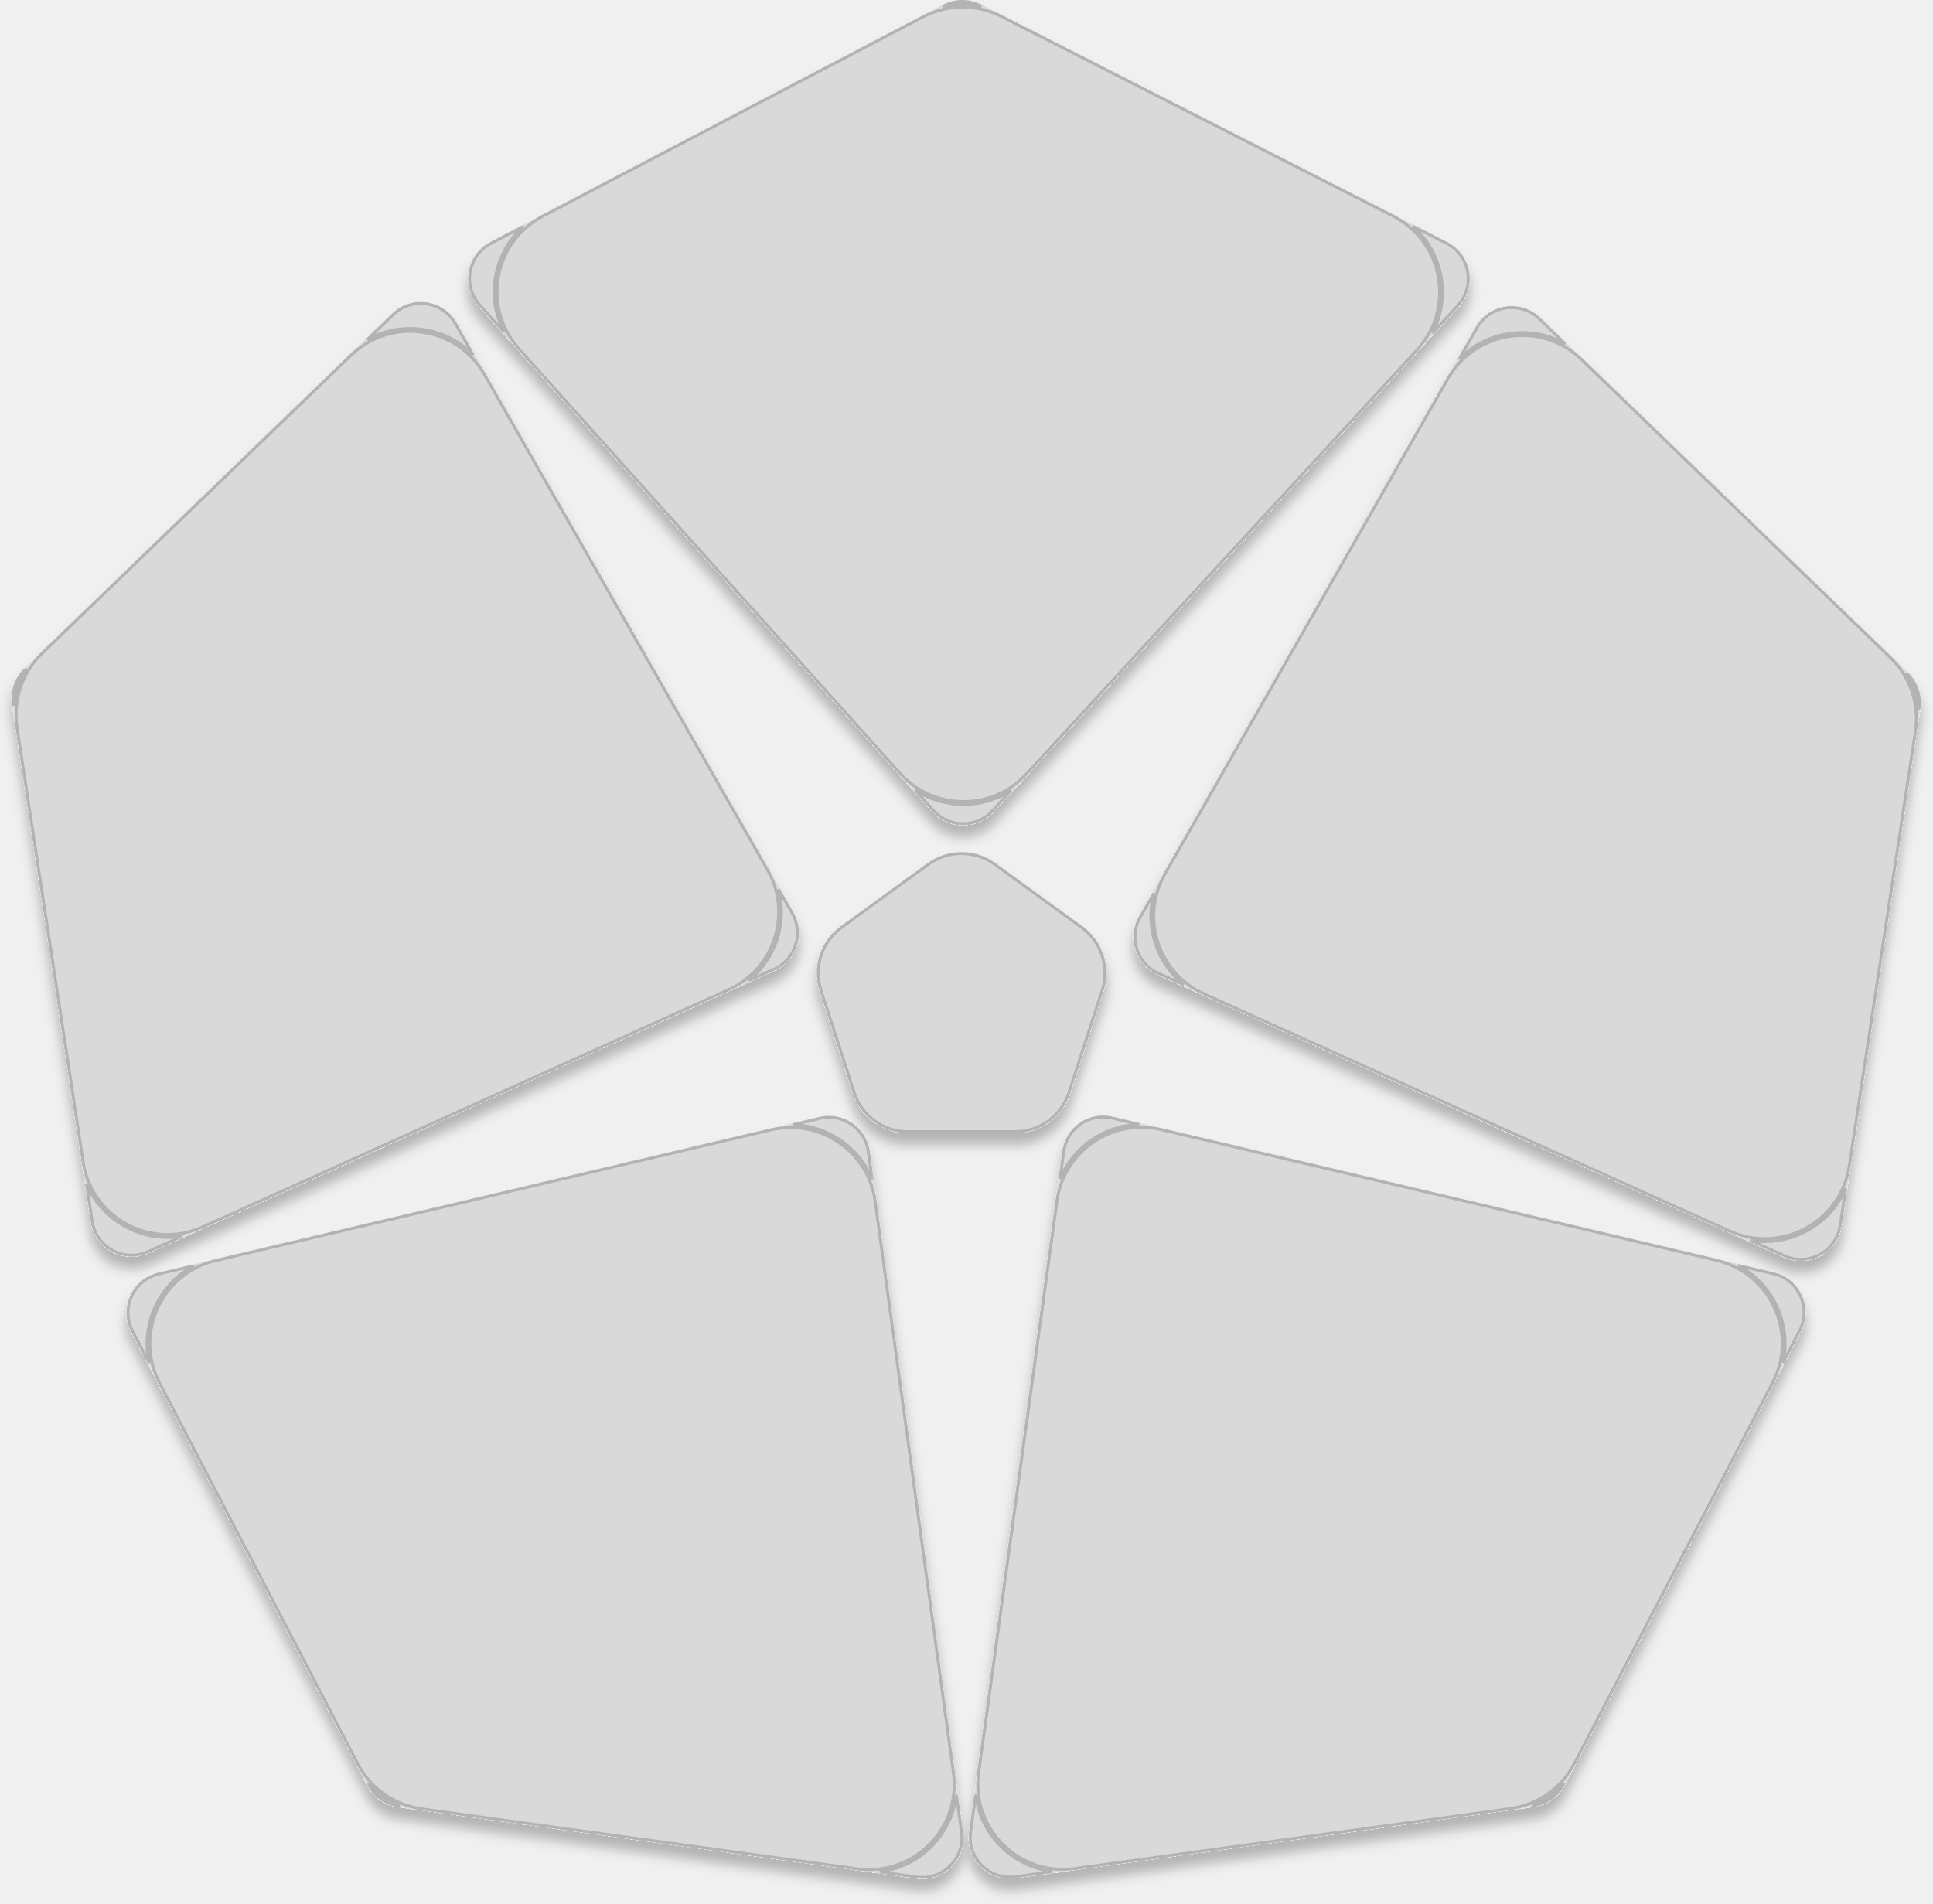
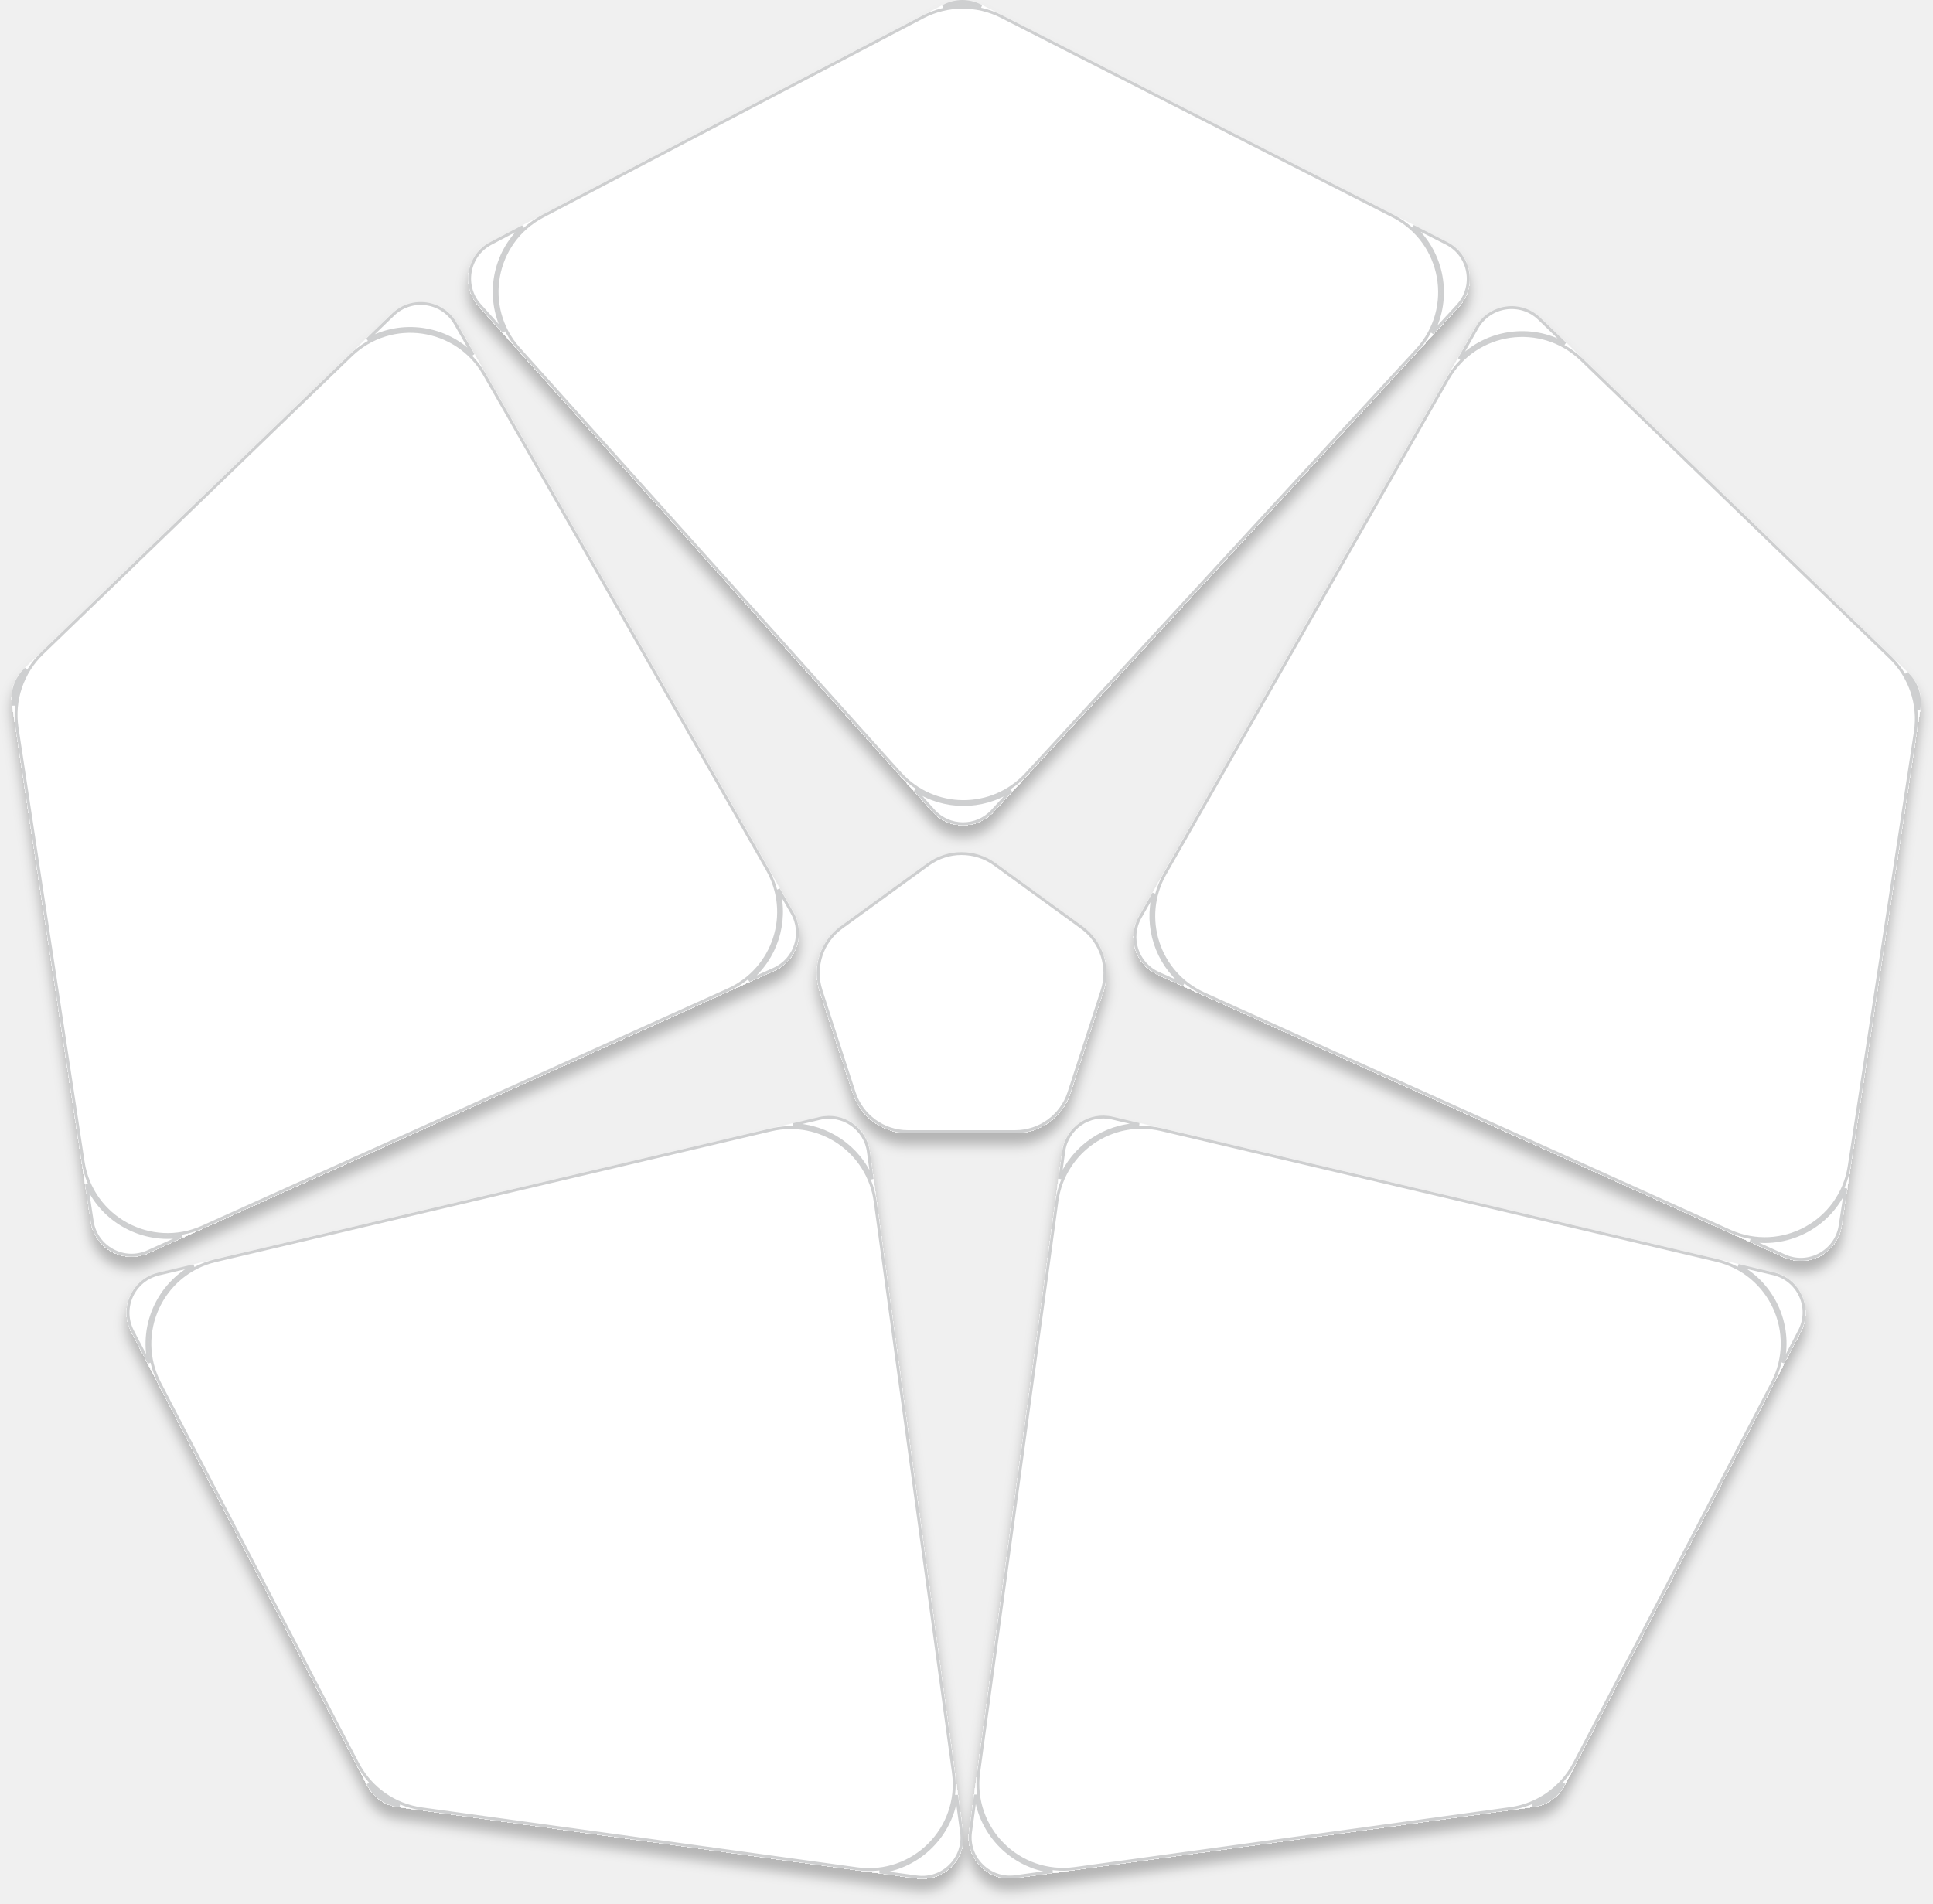
<svg xmlns="http://www.w3.org/2000/svg" width="668" height="658" viewBox="0 0 668 658" fill="none">
  <g filter="url(#filter0_d_89_352)">
-     <path d="M320.54 298.349C327.55 293.257 337.042 293.257 344.051 298.349L374.078 320.165C381.088 325.258 384.021 334.285 381.343 342.526L369.874 377.824C367.197 386.064 359.518 391.644 350.853 391.644H313.738C305.074 391.644 297.394 386.064 294.717 377.824L283.248 342.526C280.57 334.285 283.504 325.258 290.513 320.165L320.54 298.349Z" fill="#D9D9D9" />
+     <path d="M320.54 298.349C327.55 293.257 337.042 293.257 344.051 298.349L374.078 320.165C381.088 325.258 384.021 334.285 381.343 342.526L369.874 377.824C367.197 386.064 359.518 391.644 350.853 391.644H313.738C305.074 391.644 297.394 386.064 294.717 377.824L283.248 342.526C280.57 334.285 283.504 325.258 290.513 320.165L320.54 298.349Z" fill="white" />
    <path d="M320.833 298.754C327.668 293.788 336.923 293.788 343.757 298.754L373.784 320.569C380.618 325.535 383.478 334.336 380.868 342.371L369.399 377.67C366.788 385.704 359.301 391.143 350.853 391.143H313.738C305.29 391.143 297.803 385.704 295.193 377.67L283.723 342.371C281.113 334.337 283.973 325.535 290.807 320.569L320.833 298.754Z" stroke="#3C4145" stroke-opacity="0.25" />
-     <path d="M318.734 5.409C327.35 0.893 337.62 0.834 346.286 5.251L481.606 74.224C499.303 83.245 503.507 106.664 490.051 121.275L355.038 267.885C343.052 280.901 322.462 280.77 310.644 267.602L178.962 120.887C165.896 106.328 170.034 83.36 187.36 74.278L318.734 5.409Z" fill="#D9D9D9" />
-     <path d="M325.945 1.629C330.037 -0.516 334.916 -0.544 339.033 1.554L500.103 83.652C508.51 87.937 510.506 99.062 504.114 106.004L343.304 280.628C337.61 286.811 327.829 286.748 322.214 280.493L165.439 105.819C159.232 98.904 161.197 87.992 169.428 83.678L325.945 1.629Z" fill="#D9D9D9" />
+     <path d="M318.734 5.409C327.35 0.893 337.62 0.834 346.286 5.251L481.606 74.224C499.303 83.245 503.507 106.664 490.051 121.275L355.038 267.885C343.052 280.901 322.462 280.77 310.644 267.602L178.962 120.887C165.896 106.328 170.034 83.36 187.36 74.278L318.734 5.409Z" fill="white" />
+     <path d="M325.945 1.629C330.037 -0.516 334.916 -0.544 339.033 1.554L500.103 83.652C508.51 87.937 510.506 99.062 504.114 106.004L343.304 280.628C337.61 286.811 327.829 286.748 322.214 280.493L165.439 105.819C159.232 98.904 161.197 87.992 169.428 83.678L325.945 1.629Z" fill="white" />
    <path d="M316.211 273.055C326.222 279.651 339.307 279.734 349.401 273.267L342.935 280.289C337.441 286.255 328.004 286.194 322.587 280.159L316.211 273.055ZM318.99 5.839C327.451 1.414 337.529 1.358 346.039 5.687L481.395 74.678C498.771 83.547 502.904 106.539 489.711 120.904L354.649 267.57C342.87 280.334 322.668 280.208 311.048 267.303L179.306 120.52C166.502 106.214 170.561 83.677 187.553 74.739L318.99 5.839ZM499.876 84.098C507.988 88.233 509.914 98.967 503.746 105.665L494.967 115.196C501.499 102.884 498.735 87.483 488.329 78.212L499.876 84.098ZM180.684 78.341C170.585 87.55 167.875 102.592 174.124 114.747L165.811 105.485C159.822 98.812 161.718 88.284 169.66 84.121L180.684 78.341ZM326.177 2.072C330.126 0.002 334.834 -0.025 338.806 2L339.166 2.183C334.766 1.223 330.206 1.249 325.817 2.259L326.177 2.072Z" stroke="#3C4145" stroke-opacity="0.25" />
-     <path d="M653.575 226.886C660.574 233.641 663.864 243.37 662.4 252.987L639.544 403.141C636.555 422.778 615.651 434.141 597.545 425.971L415.881 343.989C399.753 336.711 393.395 317.127 402.172 301.764L499.961 130.584C509.664 113.598 532.767 110.294 546.843 123.878L653.575 226.886Z" fill="#D9D9D9" />
-     <path d="M659.434 232.539C662.759 235.748 664.322 240.37 663.626 244.938L636.421 423.665C635.001 432.994 625.07 438.392 616.469 434.51L400.093 336.864C392.431 333.406 389.411 324.103 393.58 316.805L510.005 113.004C514.614 104.935 525.589 103.365 532.276 109.819L659.434 232.539Z" fill="#D9D9D9" />
+     <path d="M653.575 226.886C660.574 233.641 663.864 243.37 662.4 252.987L639.544 403.141C636.555 422.778 615.651 434.141 597.545 425.971L415.881 343.989C399.753 336.711 393.395 317.127 402.172 301.764L499.961 130.584C509.664 113.598 532.767 110.294 546.843 123.878L653.575 226.886Z" fill="white" />
+     <path d="M659.434 232.539C662.759 235.748 664.322 240.37 663.626 244.938L636.421 423.665C635.001 432.994 625.07 438.392 616.469 434.51L400.093 336.864C392.431 333.406 389.411 324.103 393.58 316.805L510.005 113.004C514.614 104.935 525.589 103.365 532.276 109.819L659.434 232.539Z" fill="white" />
    <path d="M398.75 308.765C395.641 320.343 399.682 332.789 408.999 340.333L400.298 336.408C392.906 333.071 389.992 324.095 394.015 317.053L398.75 308.765ZM653.249 227.264C660.113 233.9 663.339 243.449 661.91 252.889L639.048 403.084C636.101 422.368 615.58 433.53 597.791 425.532L416.059 343.52C400.235 336.36 393.993 317.146 402.584 302.053L500.418 130.794C509.965 114.137 532.633 110.894 546.467 124.208L653.249 227.264ZM635.926 423.59C634.556 432.591 624.974 437.799 616.675 434.054L604.864 428.723C618.606 431.046 632.354 423.574 637.877 410.777L635.926 423.59ZM540.885 118.822C528.965 112.136 513.835 114.3 504.266 124.058L510.439 113.252C514.887 105.466 525.476 103.951 531.929 110.178L540.885 118.822ZM659.087 232.899C662.295 235.995 663.803 240.455 663.132 244.863L663.071 245.263C662.597 240.784 661.137 236.463 658.795 232.616L659.087 232.899Z" stroke="#3C4145" stroke-opacity="0.25" />
-     <path d="M14.213 225.462C7.214 232.217 3.924 241.947 5.388 251.563L28.244 401.718C31.233 421.355 52.137 432.718 70.243 424.548L251.907 342.566C268.035 335.287 274.393 315.704 265.616 300.34L167.827 129.161C158.124 112.175 135.021 108.87 120.945 122.455L14.213 225.462Z" fill="#D9D9D9" />
-     <path d="M8.355 231.116C5.03 234.325 3.467 238.947 4.162 243.515L31.368 422.242C32.788 431.57 42.719 436.969 51.32 433.087L267.696 335.44C275.358 331.983 278.378 322.68 274.209 315.381L157.784 111.581C153.175 103.512 142.2 101.942 135.513 108.395L8.355 231.116Z" fill="#D9D9D9" />
+     <path d="M14.213 225.462C7.214 232.217 3.924 241.947 5.388 251.563L28.244 401.718C31.233 421.355 52.137 432.718 70.243 424.548L251.907 342.566C268.035 335.287 274.393 315.704 265.616 300.34L167.827 129.161C158.124 112.175 135.021 108.87 120.945 122.455L14.213 225.462Z" fill="white" />
+     <path d="M8.355 231.116C5.03 234.325 3.467 238.947 4.162 243.515L31.368 422.242C32.788 431.57 42.719 436.969 51.32 433.087L267.696 335.44C275.358 331.983 278.378 322.68 274.209 315.381L157.784 111.581C153.175 103.512 142.2 101.942 135.513 108.395L8.355 231.116Z" fill="white" />
    <path d="M269.038 307.342C272.147 318.92 268.106 331.366 258.789 338.91L267.49 334.984C274.882 331.648 277.796 322.672 273.773 315.629L269.038 307.342ZM14.54 225.841C7.676 232.477 4.449 242.026 5.879 251.466L28.741 401.66C31.688 420.945 52.208 432.107 69.997 424.109L251.729 342.097C267.553 334.936 273.795 315.722 265.204 300.63L167.37 129.371C157.823 112.713 135.155 109.471 121.321 122.784L14.54 225.841ZM31.862 422.167C33.233 431.168 42.814 436.376 51.113 432.631L62.924 427.3C49.182 429.623 35.434 422.15 29.912 409.354L31.862 422.167ZM126.903 117.398C138.823 110.713 153.953 112.877 163.522 122.635L157.349 111.829C152.901 104.043 142.312 102.528 135.859 108.755L126.903 117.398ZM8.701 231.476C5.493 234.572 3.986 239.032 4.657 243.44L4.717 243.839C5.191 239.361 6.652 235.04 8.993 231.193L8.701 231.476Z" stroke="#3C4145" stroke-opacity="0.25" />
-     <path d="M123.176 609.858C127.667 618.487 136.062 624.403 145.698 625.729L296.164 646.437C315.842 649.145 332.672 632.326 329.977 612.646L302.935 415.183C300.535 397.653 283.561 385.997 266.338 390.052L74.441 435.227C55.4 439.709 45.673 460.924 54.703 478.277L123.176 609.858Z" fill="#D9D9D9" />
-     <path d="M126.934 617.08C129.067 621.179 133.056 623.99 137.633 624.62L316.731 649.267C326.079 650.553 334.074 642.564 332.794 633.215L300.585 398.021C299.445 389.693 291.381 384.156 283.2 386.082L54.734 439.866C45.688 441.996 41.068 452.073 45.357 460.317L126.934 617.08Z" fill="#D9D9D9" />
+     <path d="M123.176 609.858C127.667 618.487 136.062 624.403 145.698 625.729L296.164 646.437C315.842 649.145 332.672 632.326 329.977 612.646L302.935 415.183C300.535 397.653 283.561 385.997 266.338 390.052L74.441 435.227C55.4 439.709 45.673 460.924 54.703 478.277L123.176 609.858Z" fill="white" />
+     <path d="M126.934 617.08C129.067 621.179 133.056 623.99 137.633 624.62L316.731 649.267C326.079 650.553 334.074 642.564 332.794 633.215L300.585 398.021C299.445 389.693 291.381 384.156 283.2 386.082L54.734 439.866C45.688 441.996 41.068 452.073 45.357 460.317L126.934 617.08Z" fill="white" />
    <path d="M274.022 388.757C286.007 389.063 296.793 396.471 301.383 407.546L300.088 398.088C298.988 390.053 291.208 384.711 283.313 386.569L274.022 388.757ZM123.631 609.652C128.046 618.117 136.286 623.922 145.743 625.23L296.249 645.944C315.577 648.592 332.105 632.084 329.485 612.757L302.434 415.22C300.06 398.015 283.408 386.575 266.498 390.528L74.513 435.724C55.831 440.15 46.286 460.964 55.126 478.009L123.631 609.652ZM316.799 648.771C325.818 650.013 333.532 642.304 332.297 633.283L330.538 620.444C328.864 634.281 317.797 645.342 303.959 647.005L316.799 648.771ZM51.545 471.128C48.52 457.8 54.889 443.907 66.962 437.501L54.849 440.353C46.12 442.408 41.661 452.132 45.8 460.086L51.545 471.128ZM127.377 616.85C129.435 620.805 133.284 623.516 137.701 624.124L138.101 624.179C133.941 622.453 130.213 619.827 127.189 616.49L127.377 616.85Z" stroke="#3C4145" stroke-opacity="0.25" />
-     <path d="M544.512 609.763C540.022 618.391 531.627 624.308 521.991 625.634L371.525 646.341C351.847 649.049 335.016 632.23 337.711 612.551L364.754 415.087C367.155 397.557 384.127 385.901 401.35 389.956L593.248 435.131C612.29 439.614 622.016 460.828 612.986 478.181L544.512 609.763Z" fill="#D9D9D9" />
-     <path d="M540.755 616.984C538.622 621.083 534.634 623.894 530.056 624.524L350.958 649.171C341.61 650.458 333.615 642.468 334.896 633.119L367.104 397.925C368.245 389.597 376.308 384.06 384.49 385.986L612.956 439.77C622.001 441.9 626.622 451.978 622.332 460.221L540.755 616.984Z" fill="#D9D9D9" />
+     <path d="M544.512 609.763C540.022 618.391 531.627 624.308 521.991 625.634L371.525 646.341C351.847 649.049 335.016 632.23 337.711 612.551L364.754 415.087C367.155 397.557 384.127 385.901 401.35 389.956L593.248 435.131C612.29 439.614 622.016 460.828 612.986 478.181L544.512 609.763Z" fill="white" />
+     <path d="M540.755 616.984C538.622 621.083 534.634 623.894 530.056 624.524L350.958 649.171C341.61 650.458 333.615 642.468 334.896 633.119L367.104 397.925C368.245 389.597 376.308 384.06 384.49 385.986L612.956 439.77C622.001 441.9 626.622 451.978 622.332 460.221L540.755 616.984Z" fill="white" />
    <path d="M393.665 388.661C381.681 388.967 370.894 396.375 366.305 407.45L367.599 397.993C368.7 389.957 376.479 384.615 384.374 386.474L393.665 388.661ZM544.056 609.556C539.641 618.021 531.402 623.826 521.944 625.135L371.438 645.848C352.11 648.497 335.583 631.989 338.202 612.661L365.253 415.124C367.627 397.919 384.279 386.479 401.189 390.432L593.175 435.628C611.857 440.054 621.401 460.869 612.562 477.913L544.056 609.556ZM350.889 648.676C341.869 649.917 334.155 642.208 335.391 633.187L337.15 620.348C338.823 634.185 349.891 645.246 363.729 646.909L350.889 648.676ZM616.142 471.032C619.169 457.704 612.799 443.811 600.726 437.406L612.84 440.257C621.568 442.312 626.027 452.036 621.888 459.99L616.142 471.032ZM540.311 616.754C538.252 620.709 534.404 623.42 529.987 624.028L529.586 624.084C533.746 622.358 537.474 619.731 540.499 616.394L540.311 616.754Z" stroke="#3C4145" stroke-opacity="0.25" />
  </g>
  <defs>
    <filter id="filter0_d_89_352" x="0" y="0" width="667.789" height="657.403" filterUnits="userSpaceOnUse" color-interpolation-filters="sRGB">
      <feFlood flood-opacity="0" result="BackgroundImageFix" />
      <feColorMatrix in="SourceAlpha" type="matrix" values="0 0 0 0 0 0 0 0 0 0 0 0 0 0 0 0 0 0 127 0" result="hardAlpha" />
      <feOffset dy="4" />
      <feGaussianBlur stdDeviation="2" />
      <feComposite in2="hardAlpha" operator="out" />
      <feColorMatrix type="matrix" values="0 0 0 0 0 0 0 0 0 0 0 0 0 0 0 0 0 0 0.25 0" />
      <feBlend mode="normal" in2="BackgroundImageFix" result="effect1_dropShadow_89_352" />
      <feBlend mode="normal" in="SourceGraphic" in2="effect1_dropShadow_89_352" result="shape" />
    </filter>
  </defs>
</svg>
